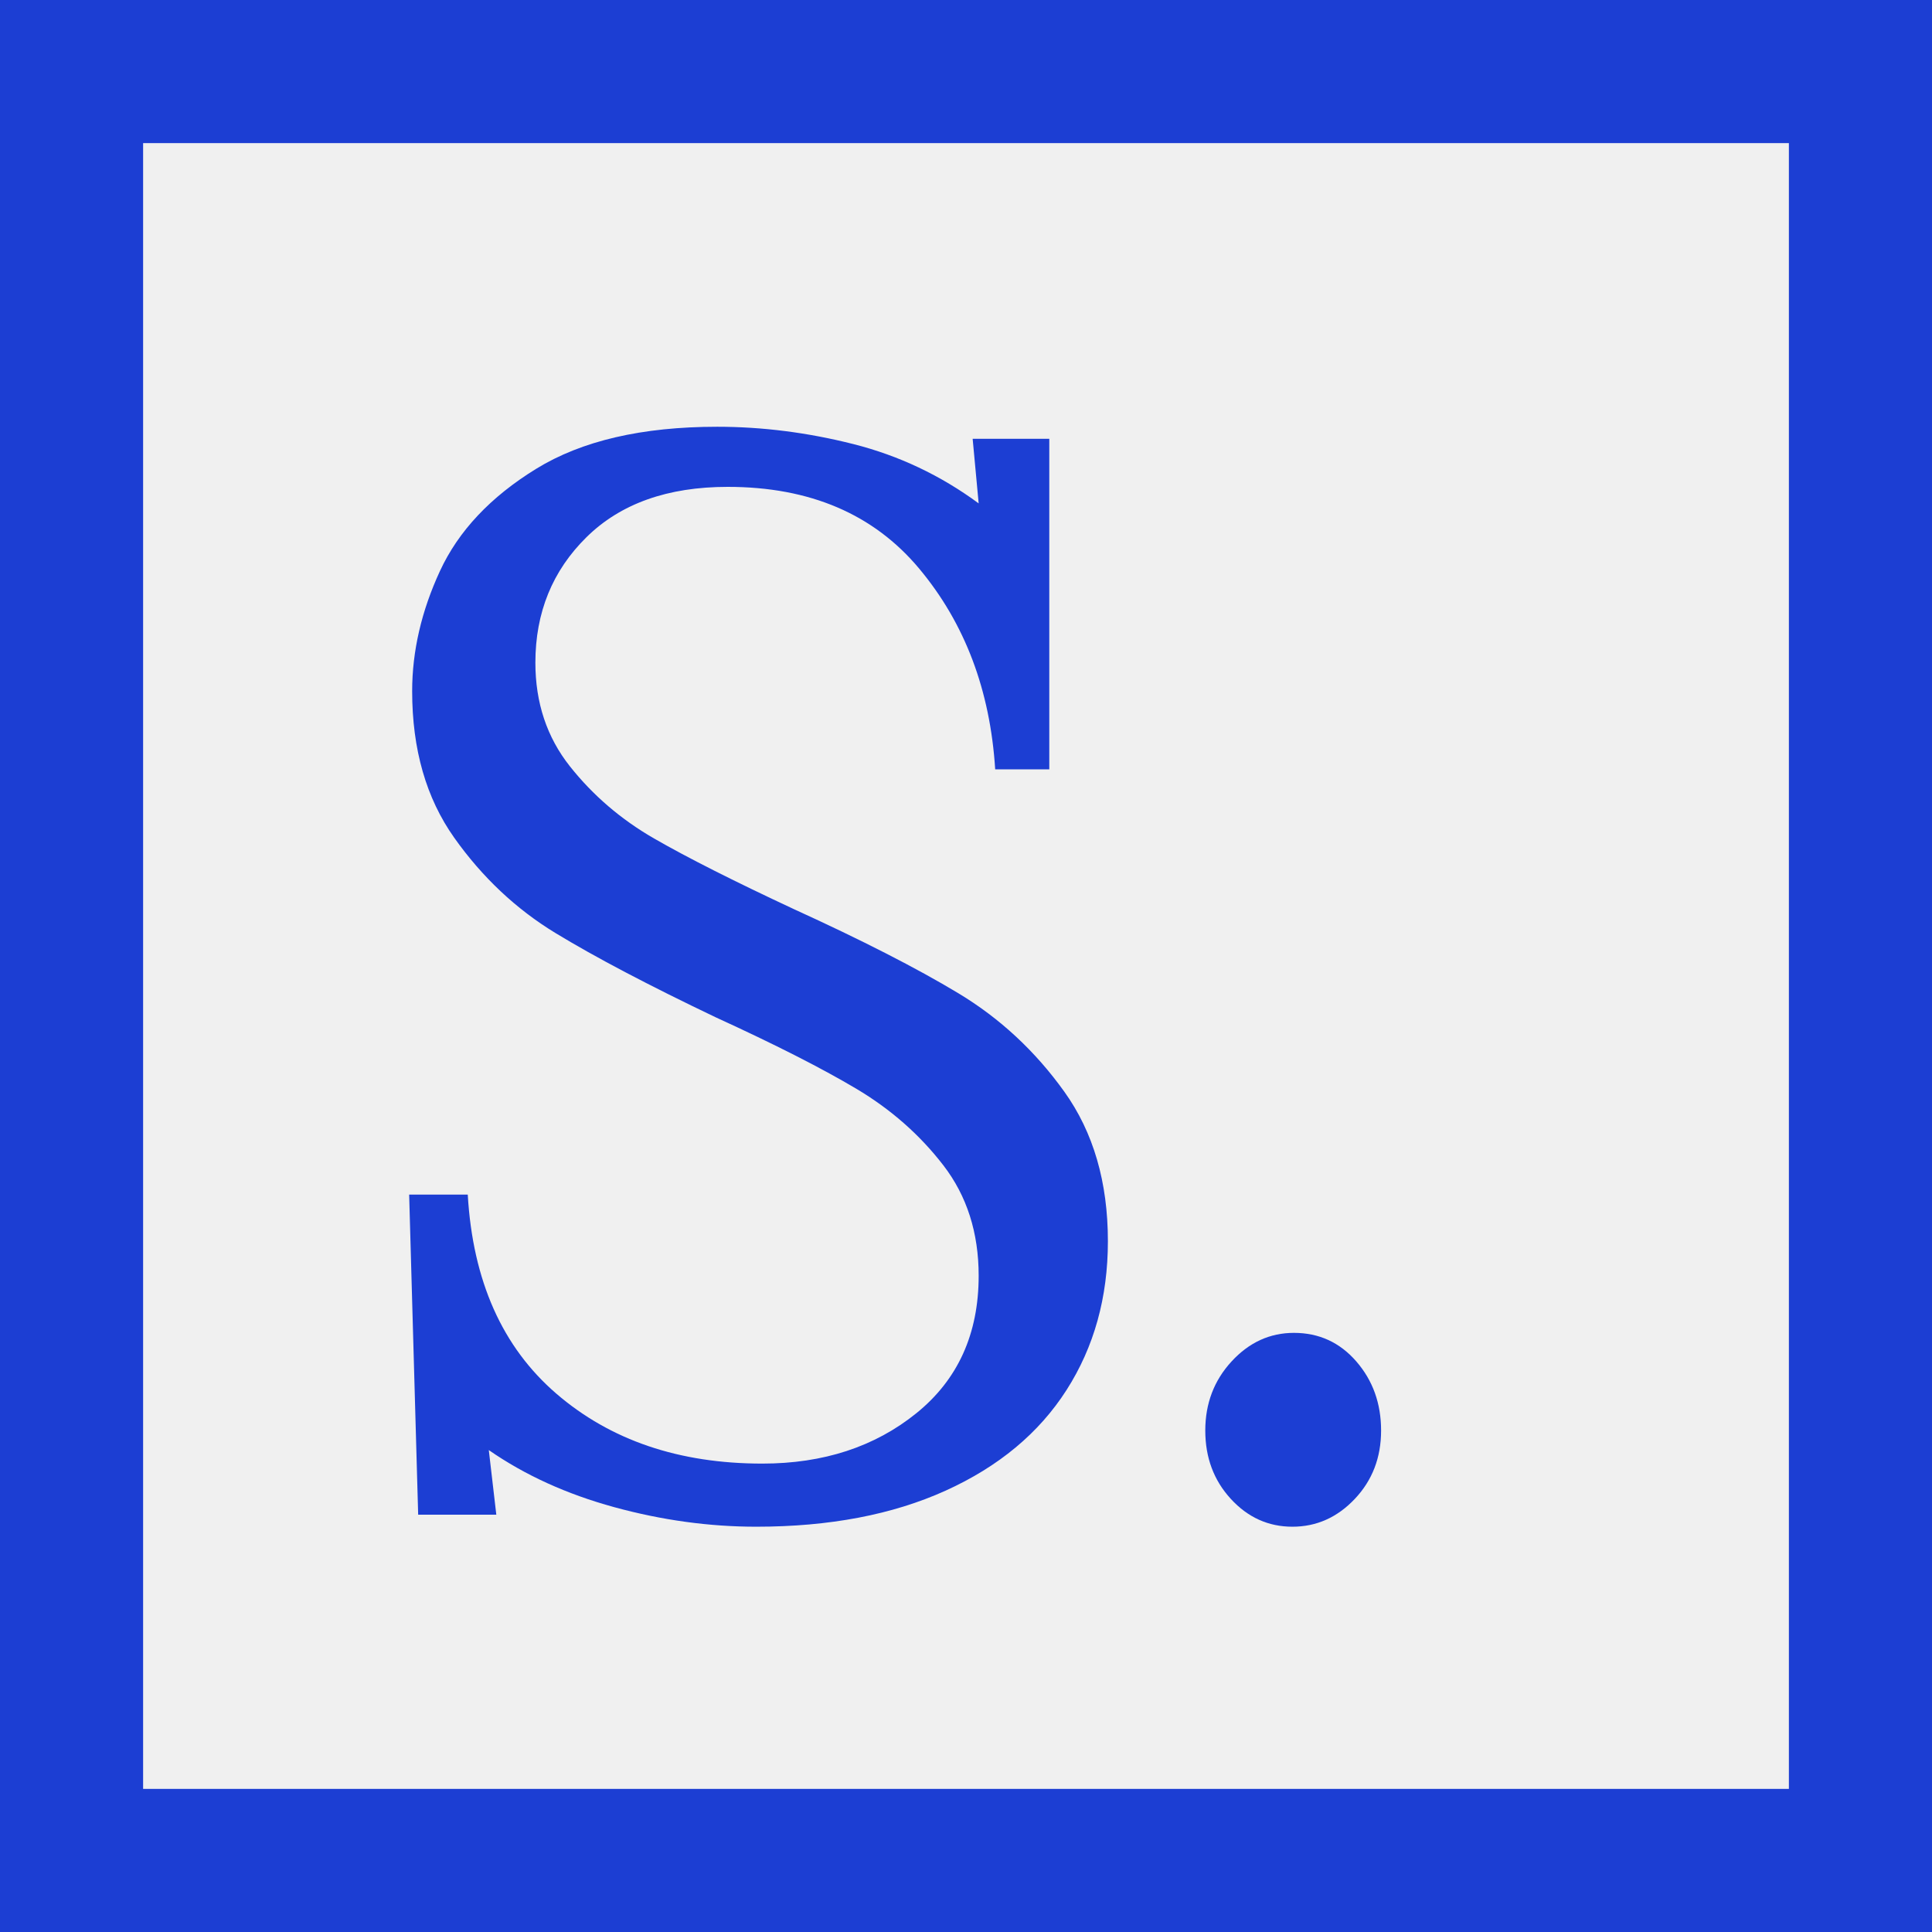
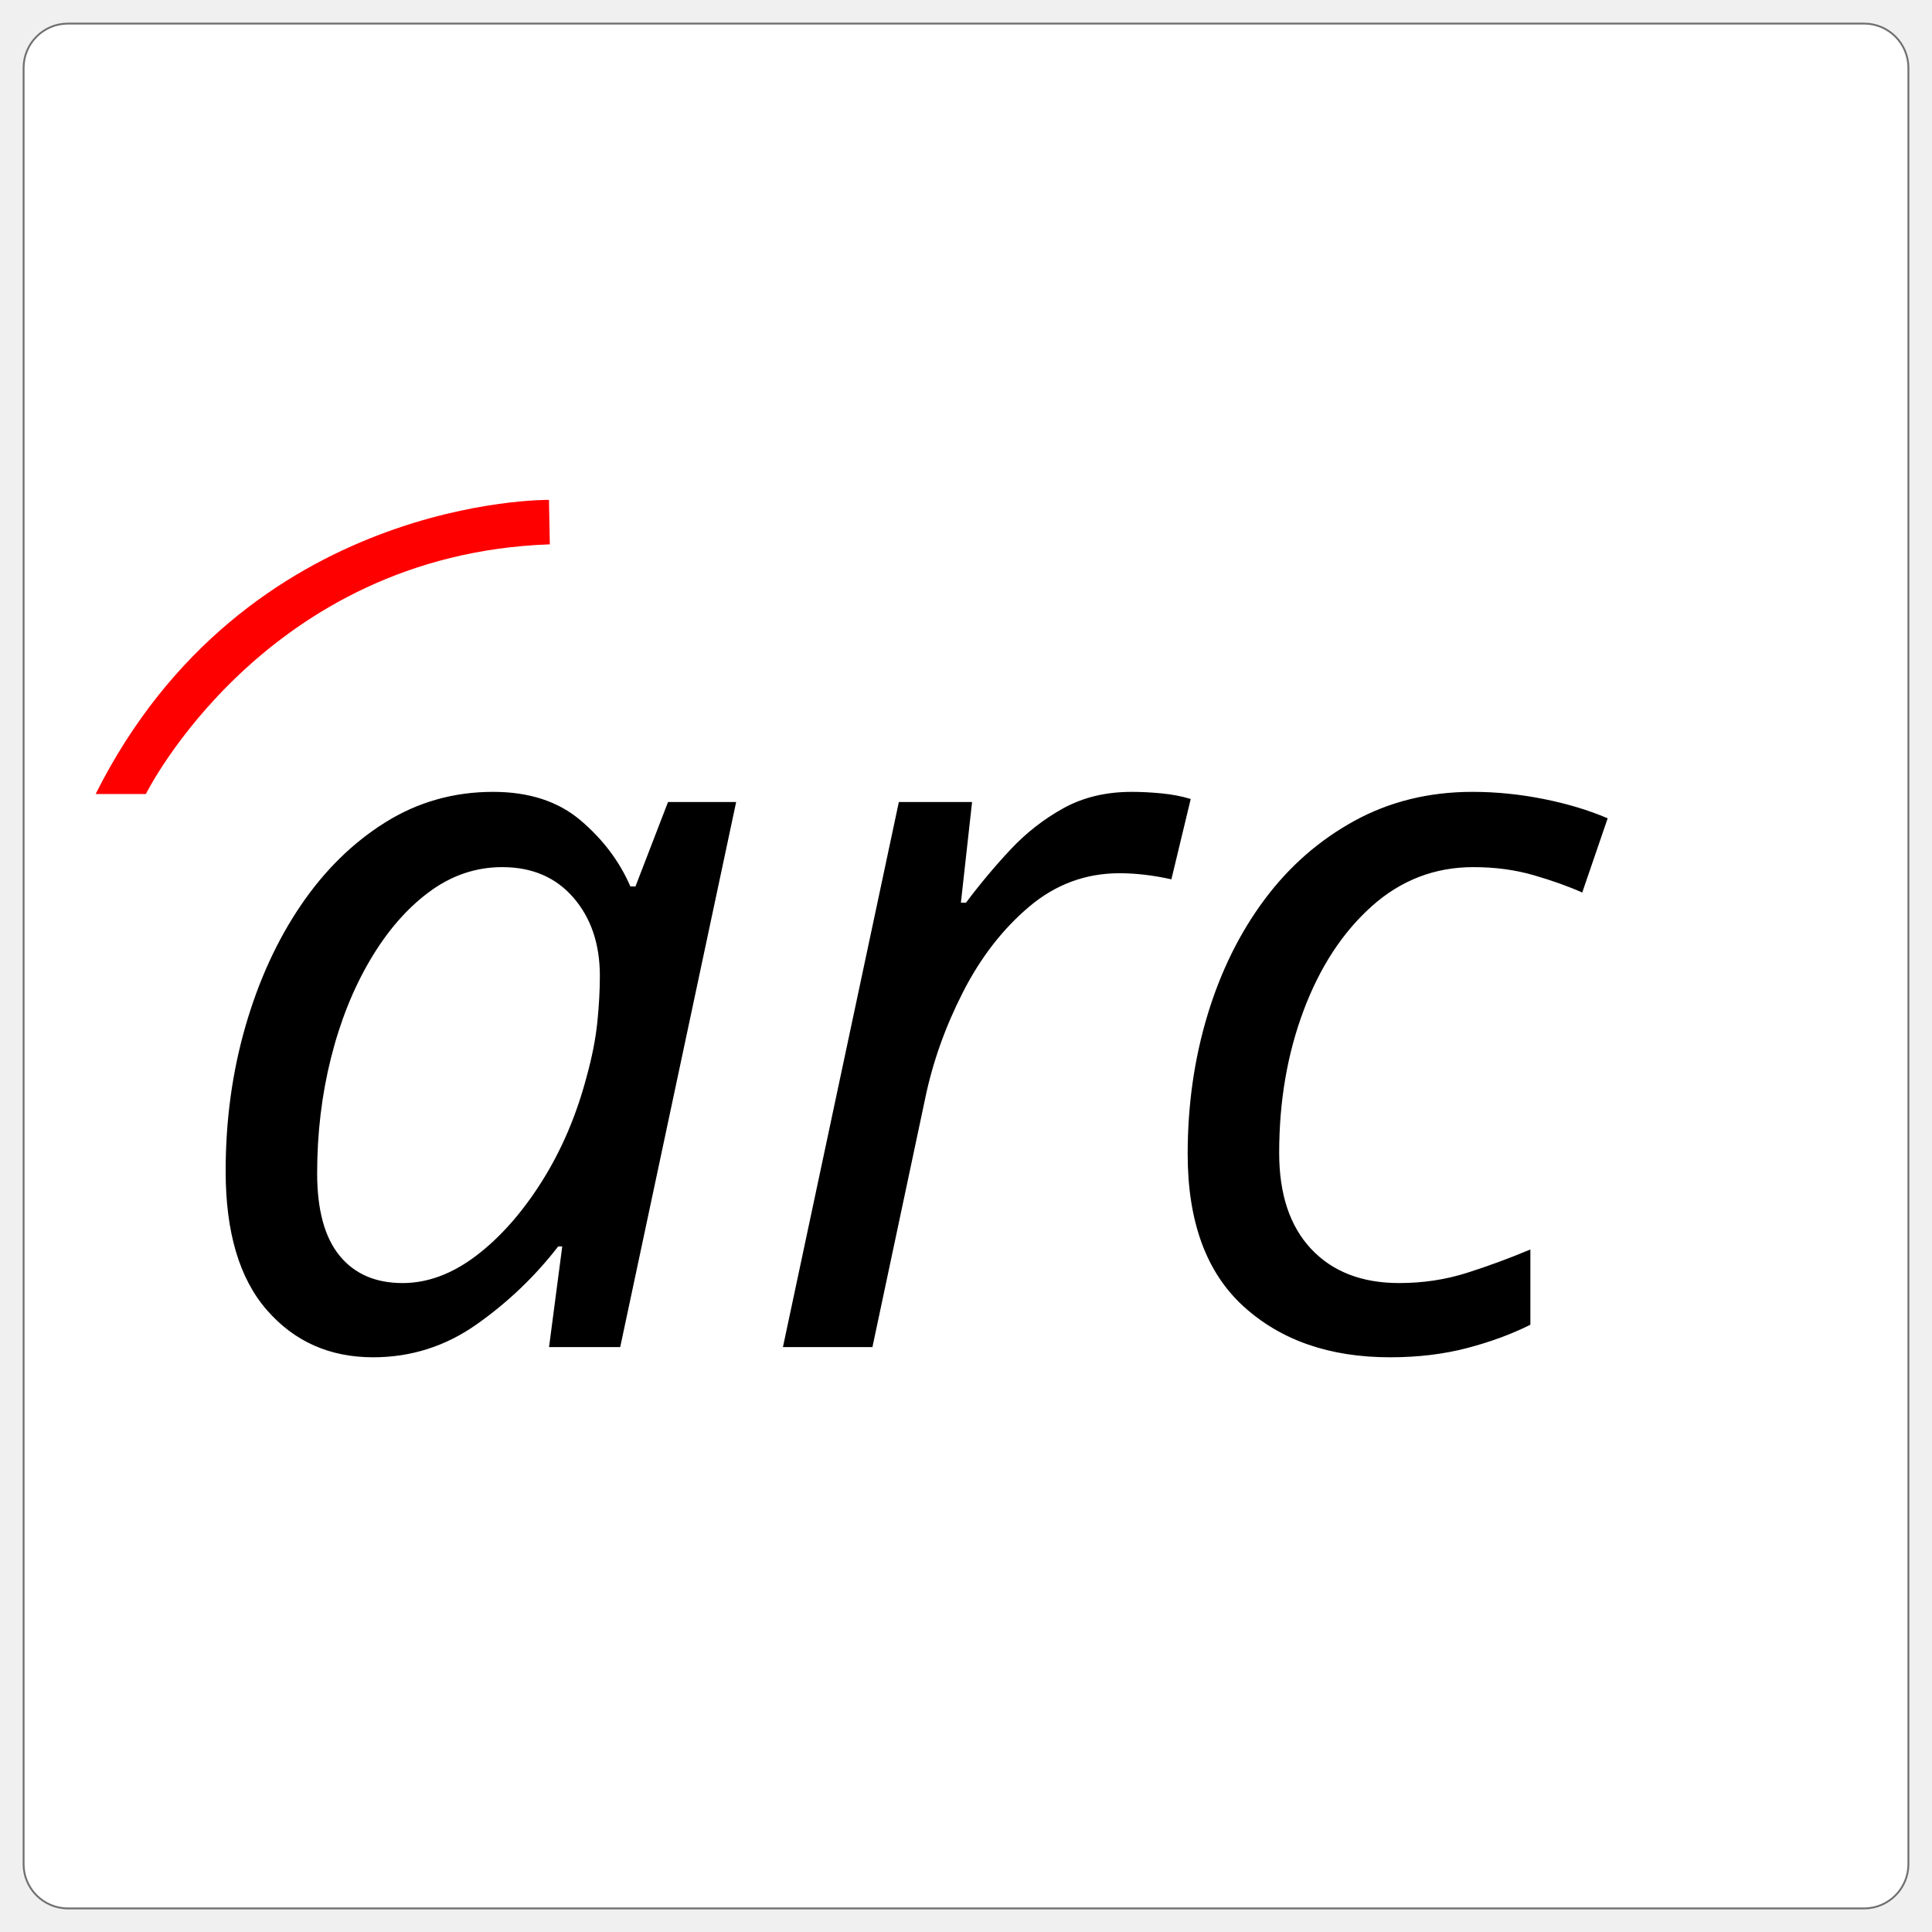
- <svg xmlns="http://www.w3.org/2000/svg" width="54px" height="54px" viewBox="0 0 54 54" version="1.1">
-   <defs />
-   <g id="Page-1" stroke="none" stroke-width="1" fill="none" fill-rule="evenodd">
-     <g id="logo-mobile">
-       <rect id="Rectangle-6" stroke="#1C3ED3" stroke-width="4" fill-rule="nonzero" x="2" y="2" width="50" height="50" />
-       <path d="M17.169,42.126 C15.839,41.762 14.67,41.23 13.662,40.53 L13.872,42.336 L11.688,42.336 L11.436,33.39 L13.074,33.39 C13.214,35.798 14.04,37.653 15.552,38.955 C17.064,40.257 18.982,40.908 21.306,40.908 C23.014,40.908 24.449,40.439 25.611,39.501 C26.773,38.563 27.354,37.282 27.354,35.658 C27.354,34.454 27.025,33.425 26.367,32.571 C25.709,31.717 24.897,31.003 23.931,30.429 C22.965,29.855 21.656,29.19 20.004,28.434 C18.128,27.538 16.637,26.754 15.531,26.082 C14.425,25.41 13.48,24.521 12.696,23.415 C11.912,22.309 11.52,20.944 11.52,19.32 C11.52,18.2 11.779,17.08 12.297,15.96 C12.815,14.84 13.711,13.888 14.985,13.104 C16.259,12.32 17.946,11.928 20.046,11.928 C21.306,11.928 22.573,12.089 23.847,12.411 C25.121,12.733 26.29,13.286 27.354,14.07 L27.186,12.264 L29.328,12.264 L29.328,21.504 L27.816,21.504 C27.676,19.292 26.969,17.423 25.695,15.897 C24.421,14.371 22.636,13.608 20.34,13.608 C18.66,13.608 17.344,14.077 16.392,15.015 C15.44,15.953 14.964,17.122 14.964,18.522 C14.964,19.642 15.286,20.608 15.93,21.42 C16.574,22.232 17.358,22.904 18.282,23.436 C19.206,23.968 20.508,24.626 22.188,25.41 C24.092,26.278 25.625,27.062 26.787,27.762 C27.949,28.462 28.936,29.379 29.748,30.513 C30.56,31.647 30.966,33.04 30.966,34.692 C30.966,36.26 30.581,37.646 29.811,38.85 C29.041,40.054 27.914,40.992 26.43,41.664 C24.946,42.336 23.182,42.672 21.138,42.672 C19.822,42.672 18.499,42.49 17.169,42.126 Z" id="S" fill="#1C3ED3" />
-       <path d="M34.402,41.895 C33.926,41.377 33.688,40.74 33.688,39.984 C33.688,39.228 33.933,38.584 34.423,38.052 C34.913,37.52 35.494,37.254 36.166,37.254 C36.866,37.254 37.447,37.52 37.909,38.052 C38.371,38.584 38.602,39.228 38.602,39.984 C38.602,40.74 38.357,41.377 37.867,41.895 C37.377,42.413 36.796,42.672 36.124,42.672 C35.452,42.672 34.878,42.413 34.402,41.895 Z" id="." fill="#1C3ED3" />
+ <svg xmlns="http://www.w3.org/2000/svg" width="1024" height="1024" viewBox="0 0 1024 1024">
+   <defs>
+     <clipPath id="clip-logo-mobile">
+       <rect width="1024" height="1024" />
+     </clipPath>
+   </defs>
+   <g id="logo-mobile" clip-path="url(#clip-logo-mobile)">
+     <g id="Rectangle_48" data-name="Rectangle 48" transform="translate(12 12)" fill="#fff" stroke="#707070" stroke-width="1">
+       <rect width="1000" height="1000" rx="24" stroke="none" />
+       <rect x="0.5" y="0.5" width="999" height="999" rx="23.5" fill="none" />
+     </g>
+     <g id="Group_2" data-name="Group 2" transform="translate(-242 -19.736)">
+       <text id="arc" transform="translate(335.721 733.736)" font-size="539" font-family="CenturyGothic-Italic, Century Gothic" font-style="italic">
+         <tspan x="0" y="0">arc</tspan>
+       </text>
+       <path id="Path_1" data-name="Path 1" d="M597.69,303.58s26.624,0,26.624,0S687.245,176.566,838.3,171.251c.238-.008.12,0,.12,0l-.454-23.56S676.968,145.42,597.69,303.58Z" transform="translate(-305 137)" fill="red" />
    </g>
  </g>
</svg>
